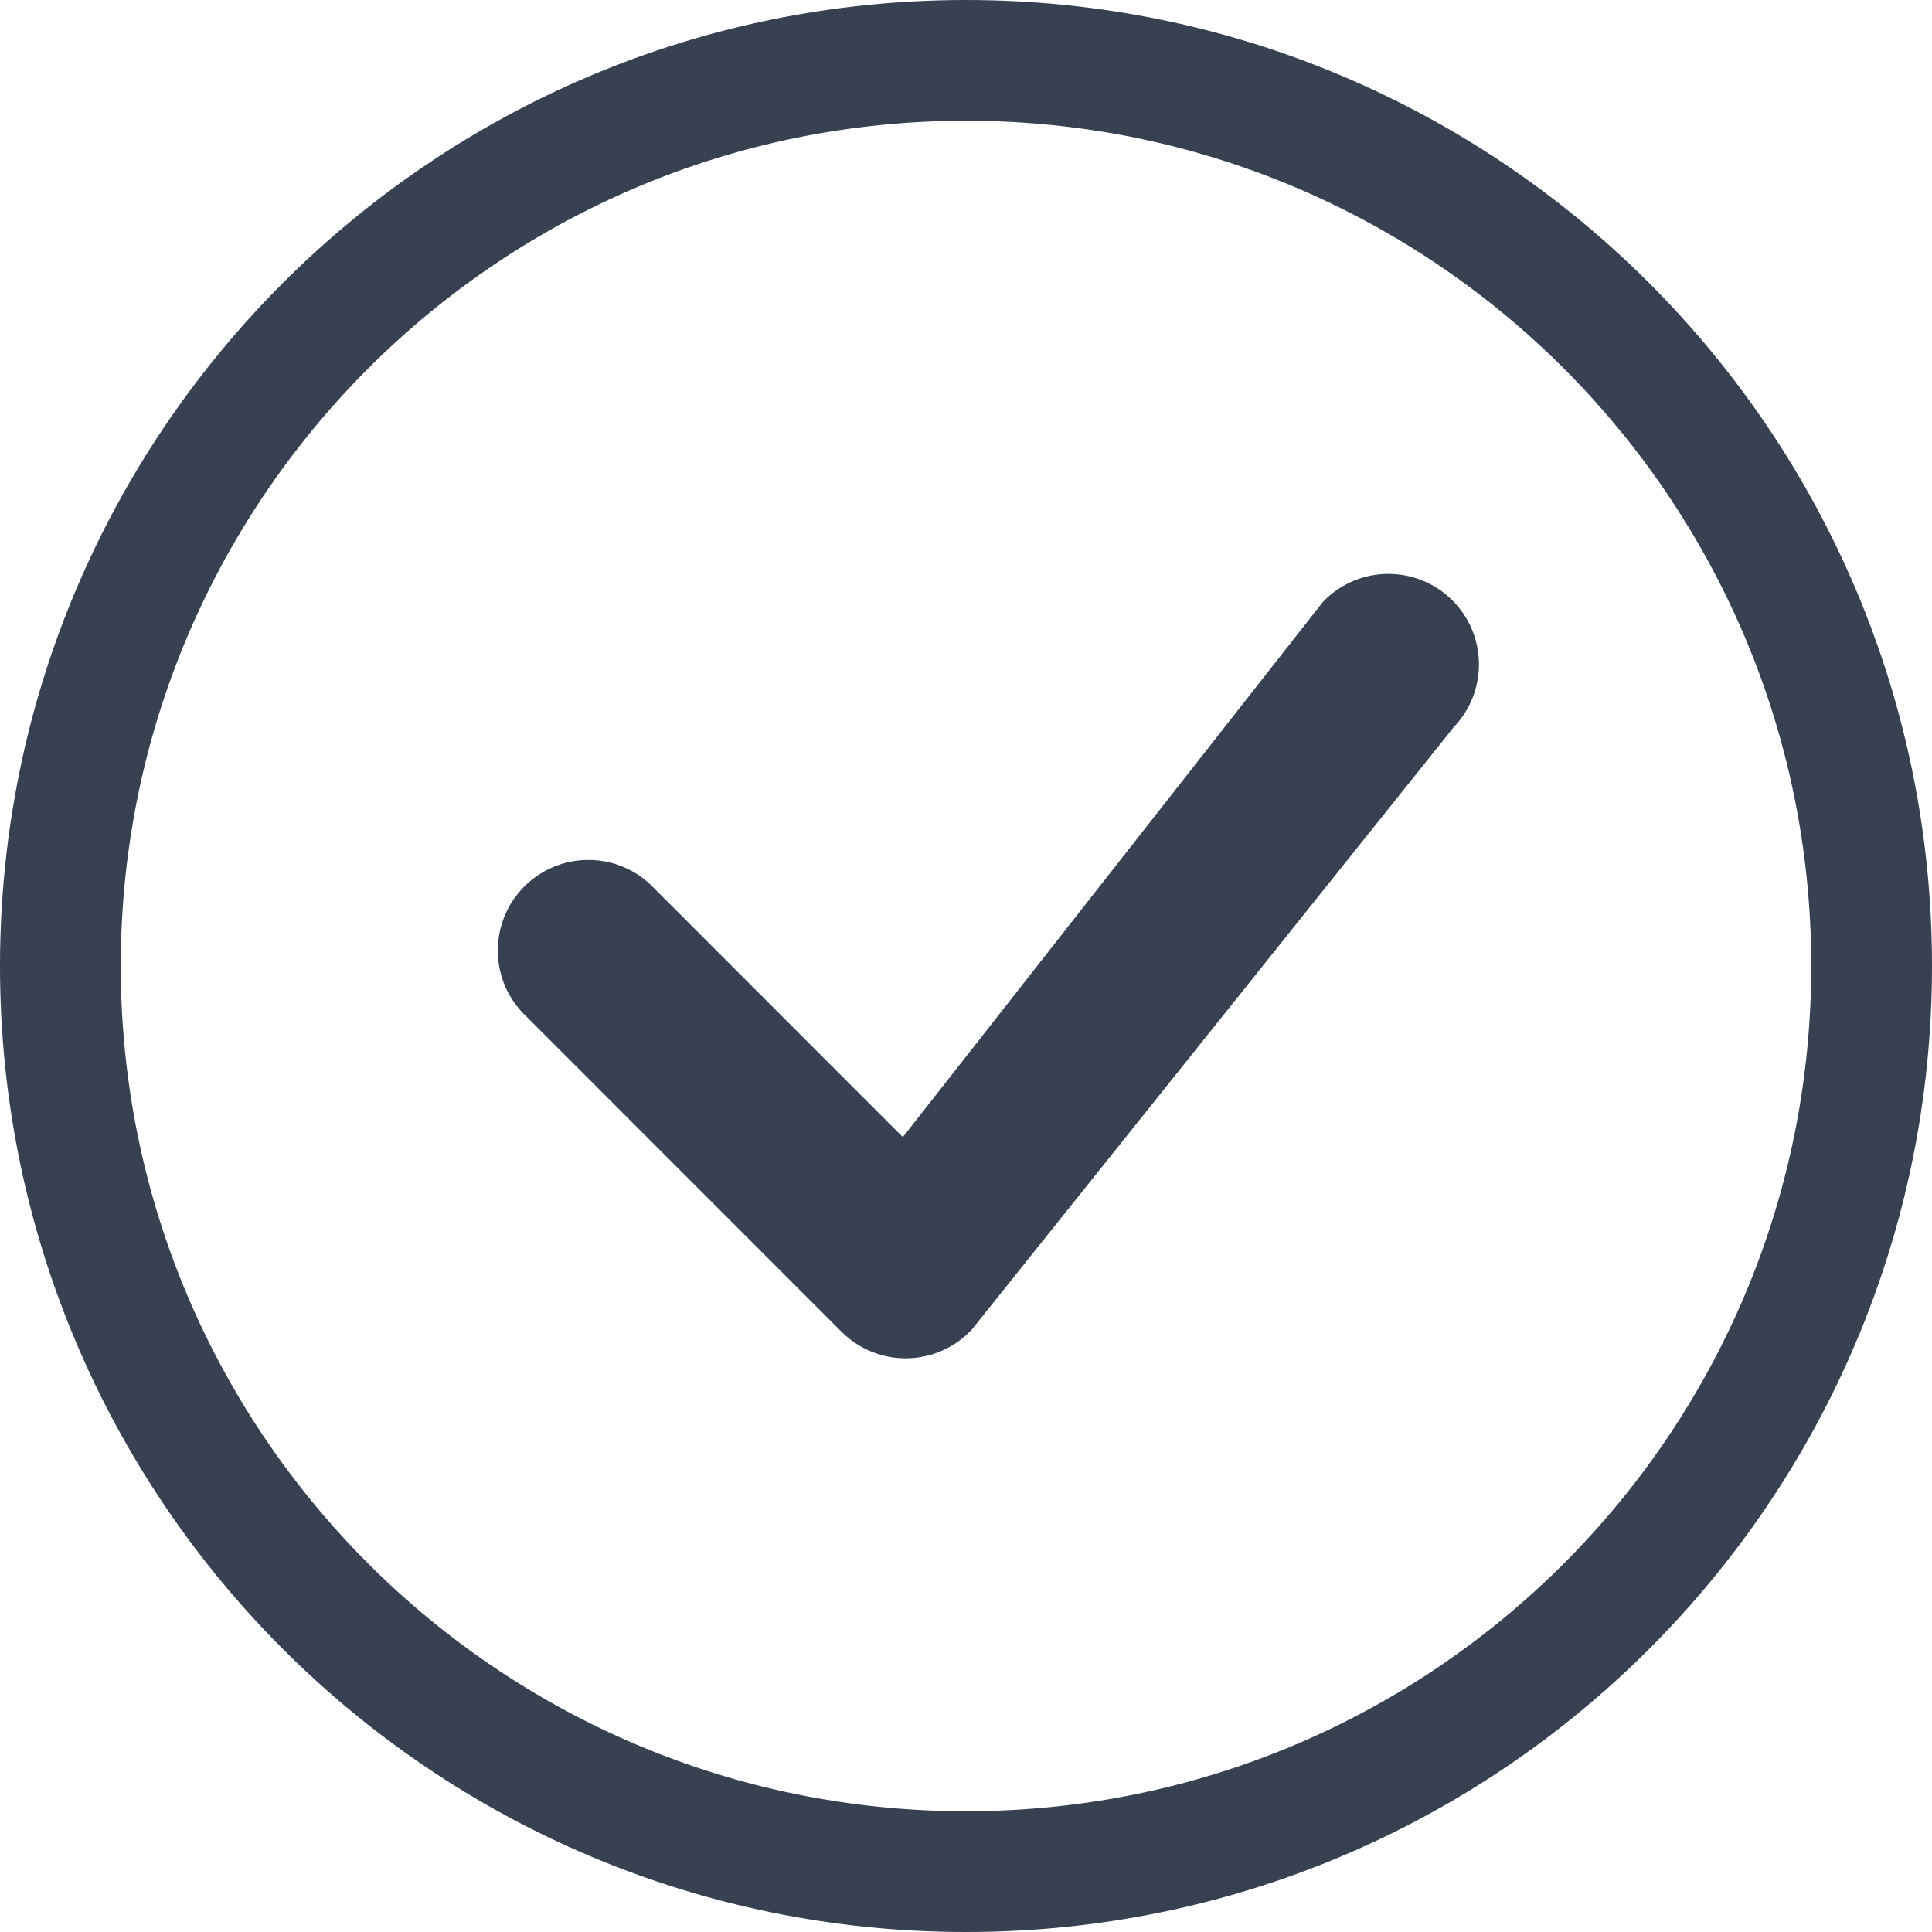
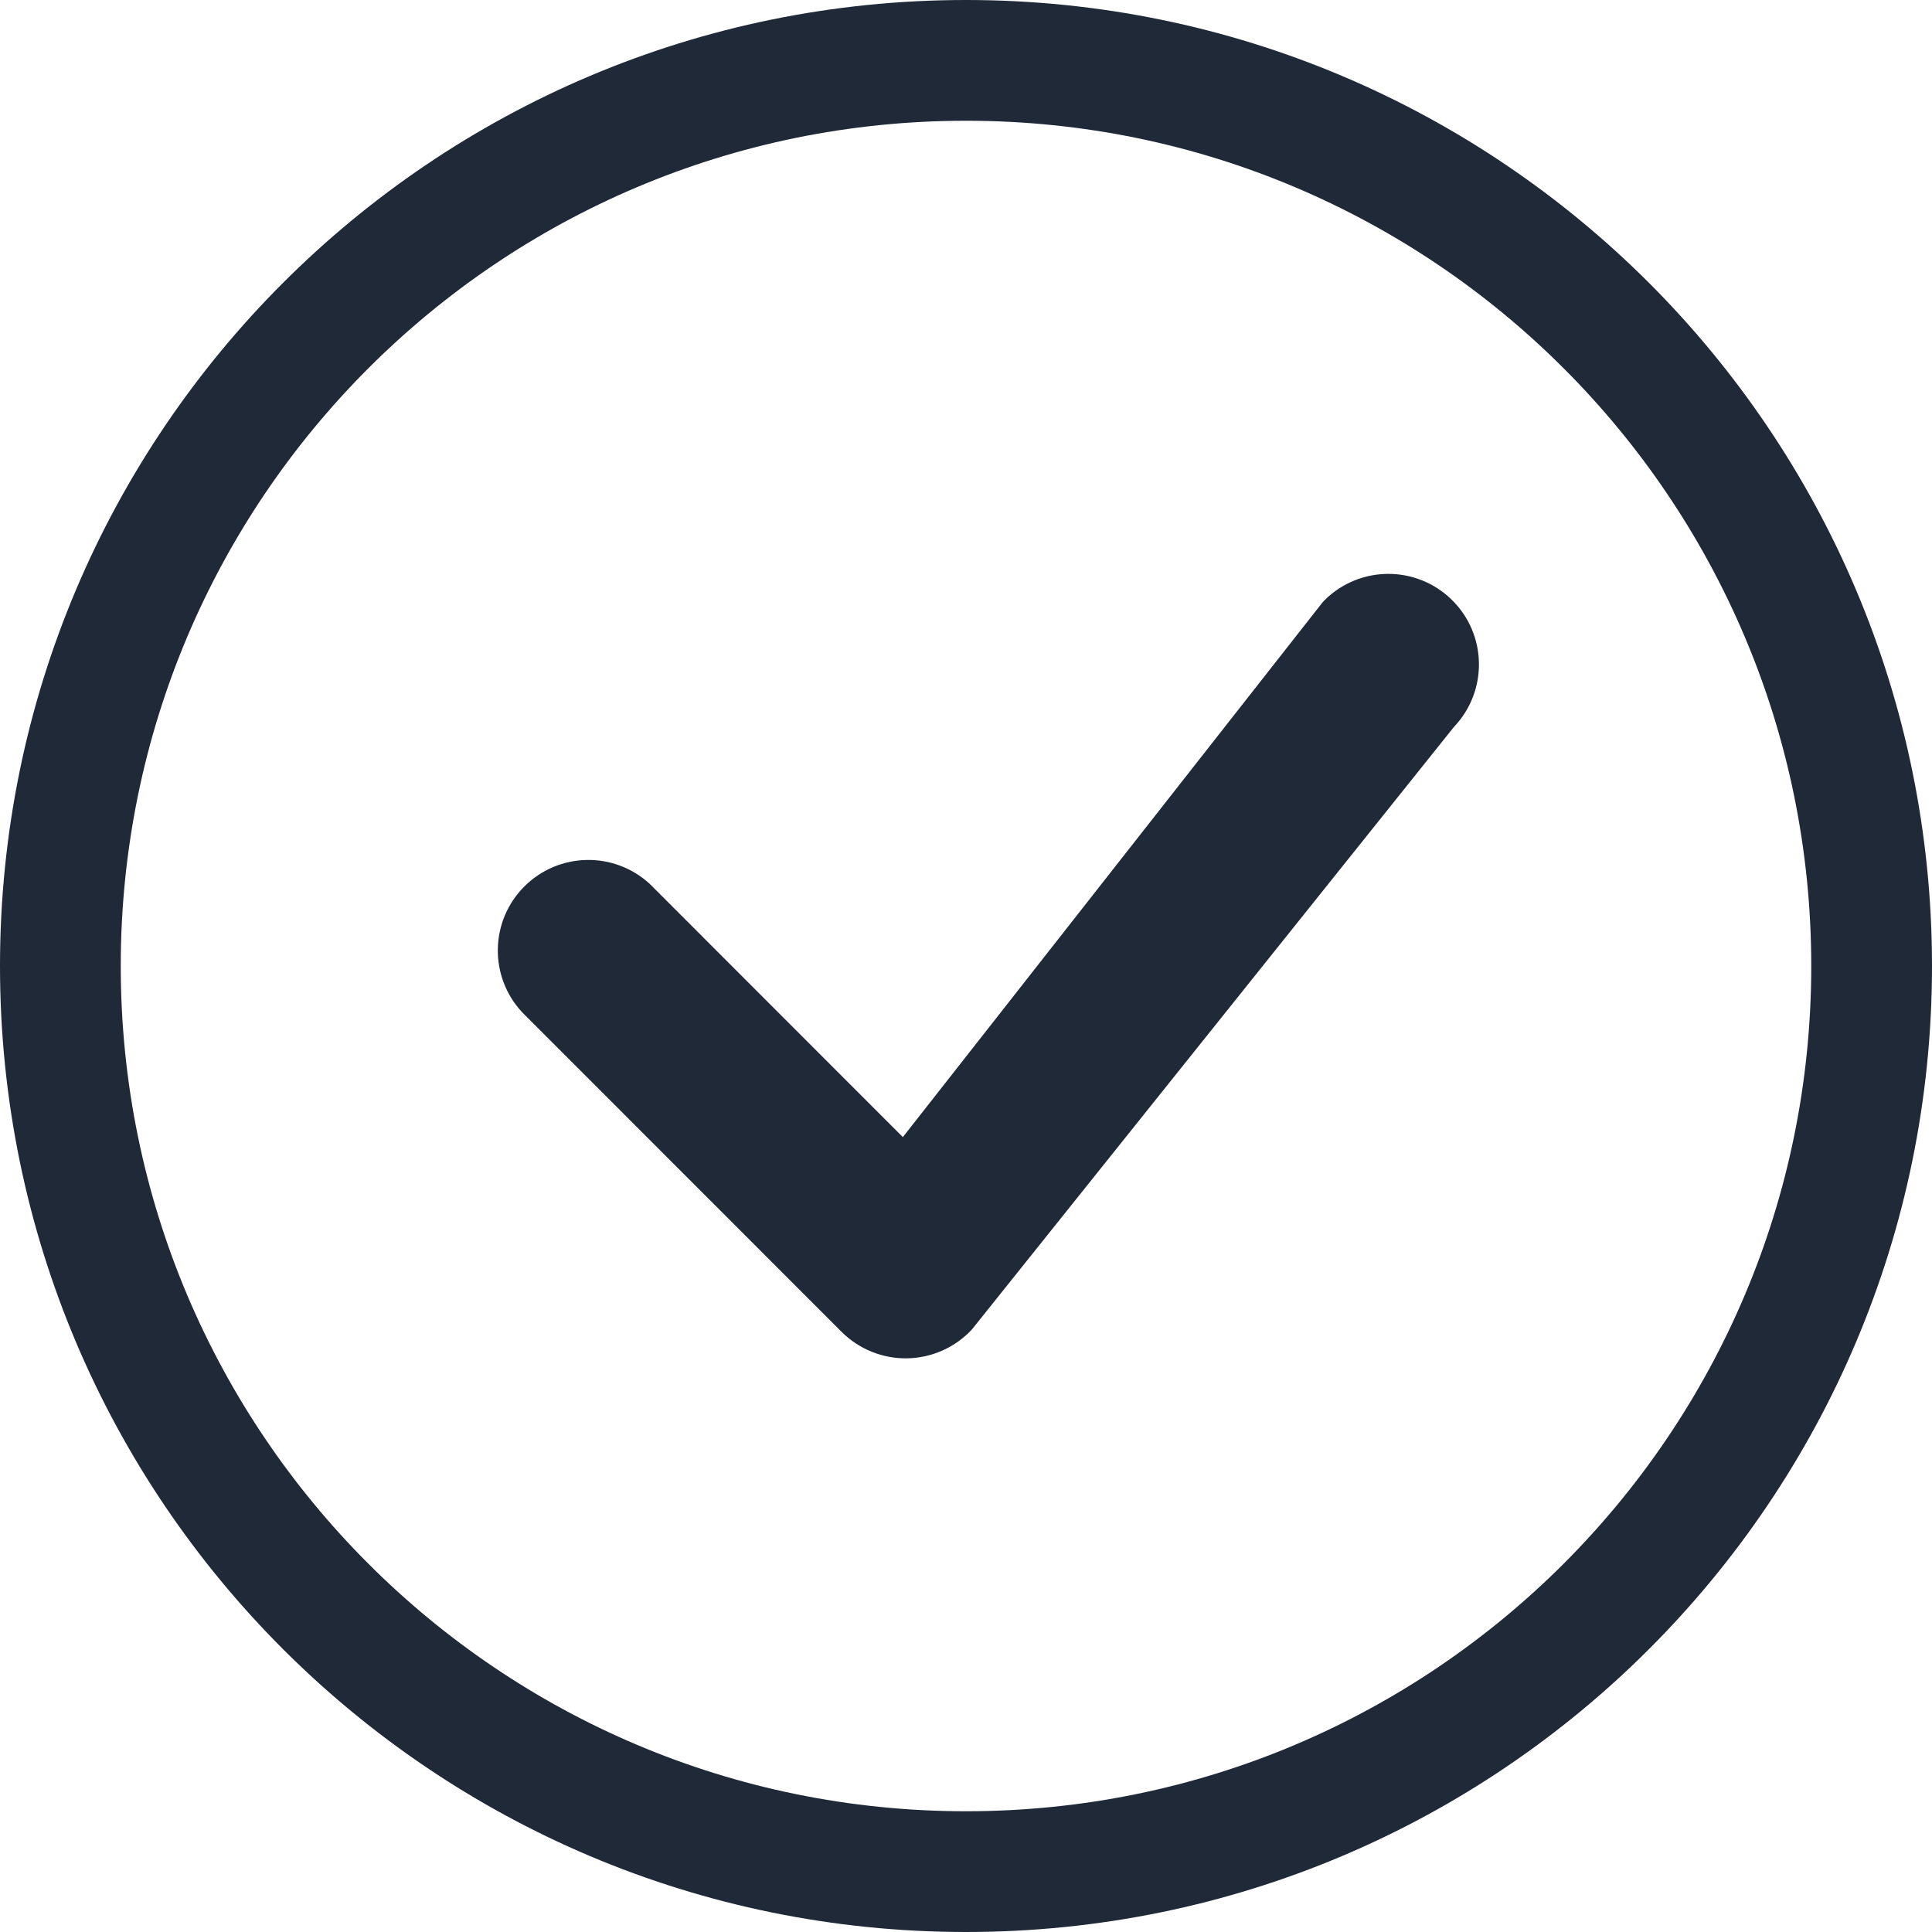
- <svg xmlns="http://www.w3.org/2000/svg" width="16" height="16" fill="#374151" class="bi bi-check-circle" viewBox="0 0 16 16">
+ <svg xmlns="http://www.w3.org/2000/svg" width="16" height="16" fill="#1f2937" class="bi bi-check-circle" viewBox="0 0 16 16">
  <path d="M8 15A7 7 0 1 1 8 1a7 7 0 0 1 0 14zm0 1A8 8 0 1 0 8 0a8 8 0 0 0 0 16z" />
  <path d="M10.97 4.97a.235.235 0 0 0-.02.022L7.477 9.417 5.384 7.323a.75.75 0 0 0-1.06 1.06L6.97 11.03a.75.75 0 0 0 1.079-.02l3.992-4.99a.75.75 0 0 0-1.071-1.05z" />
</svg>
